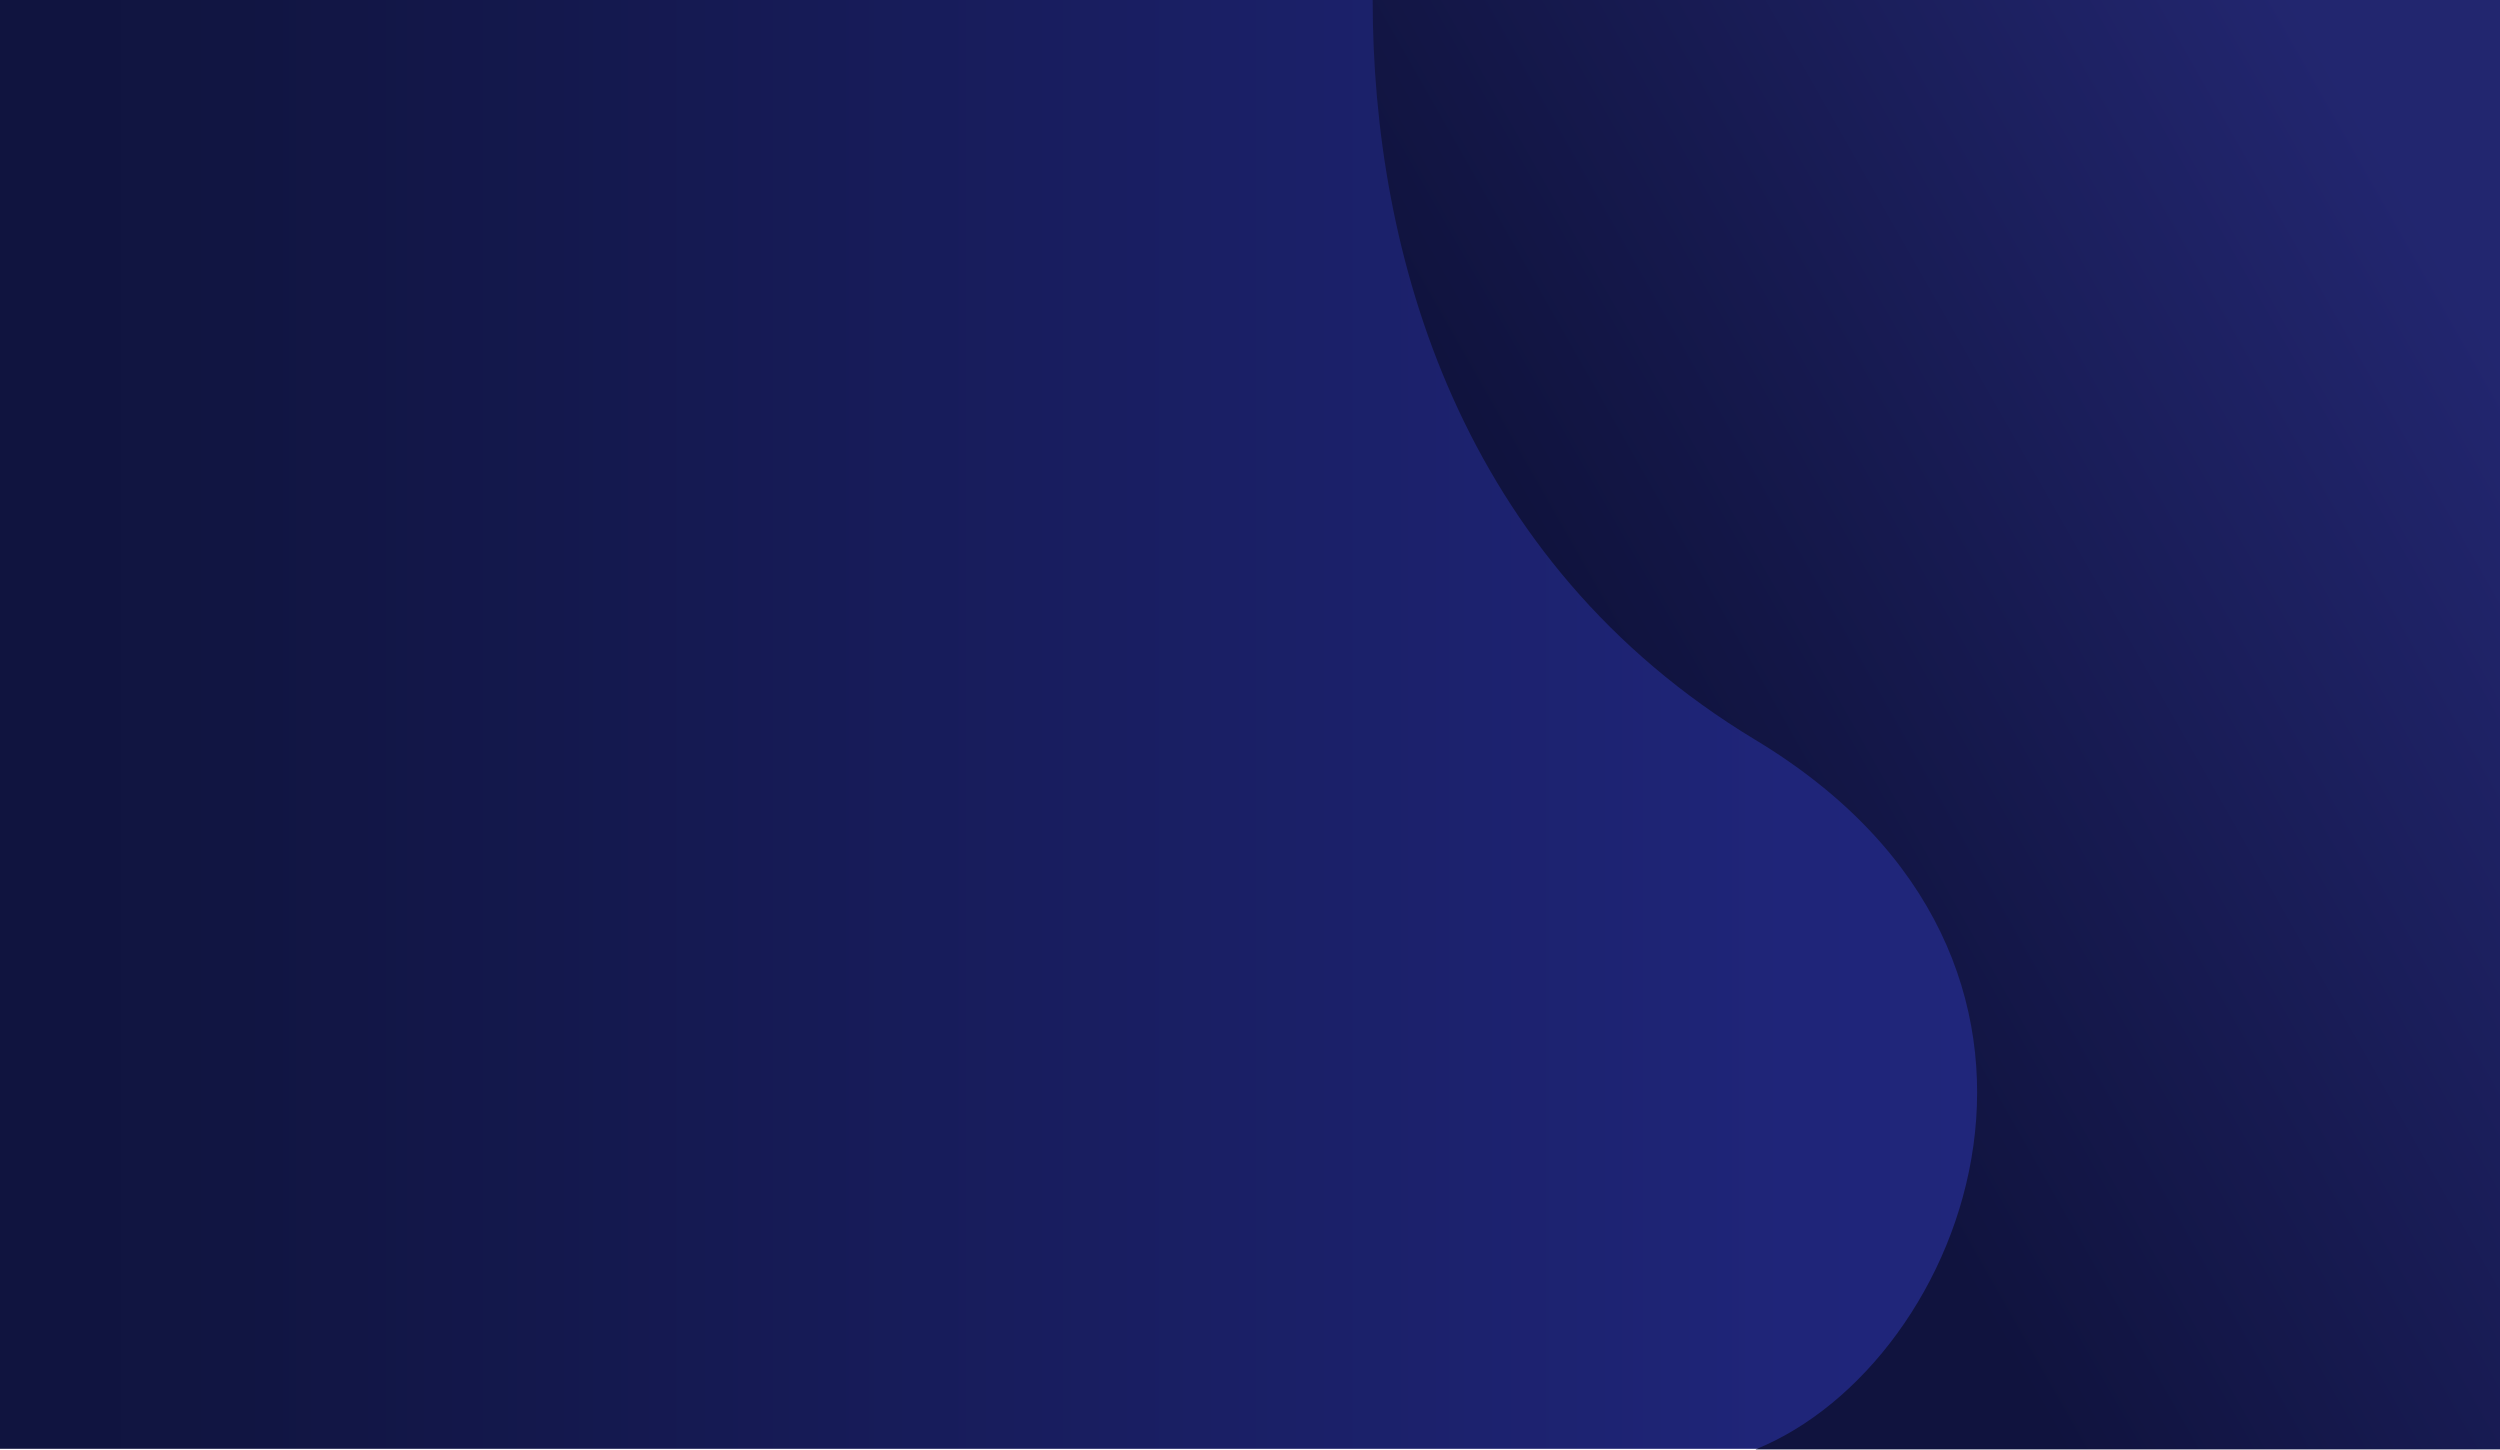
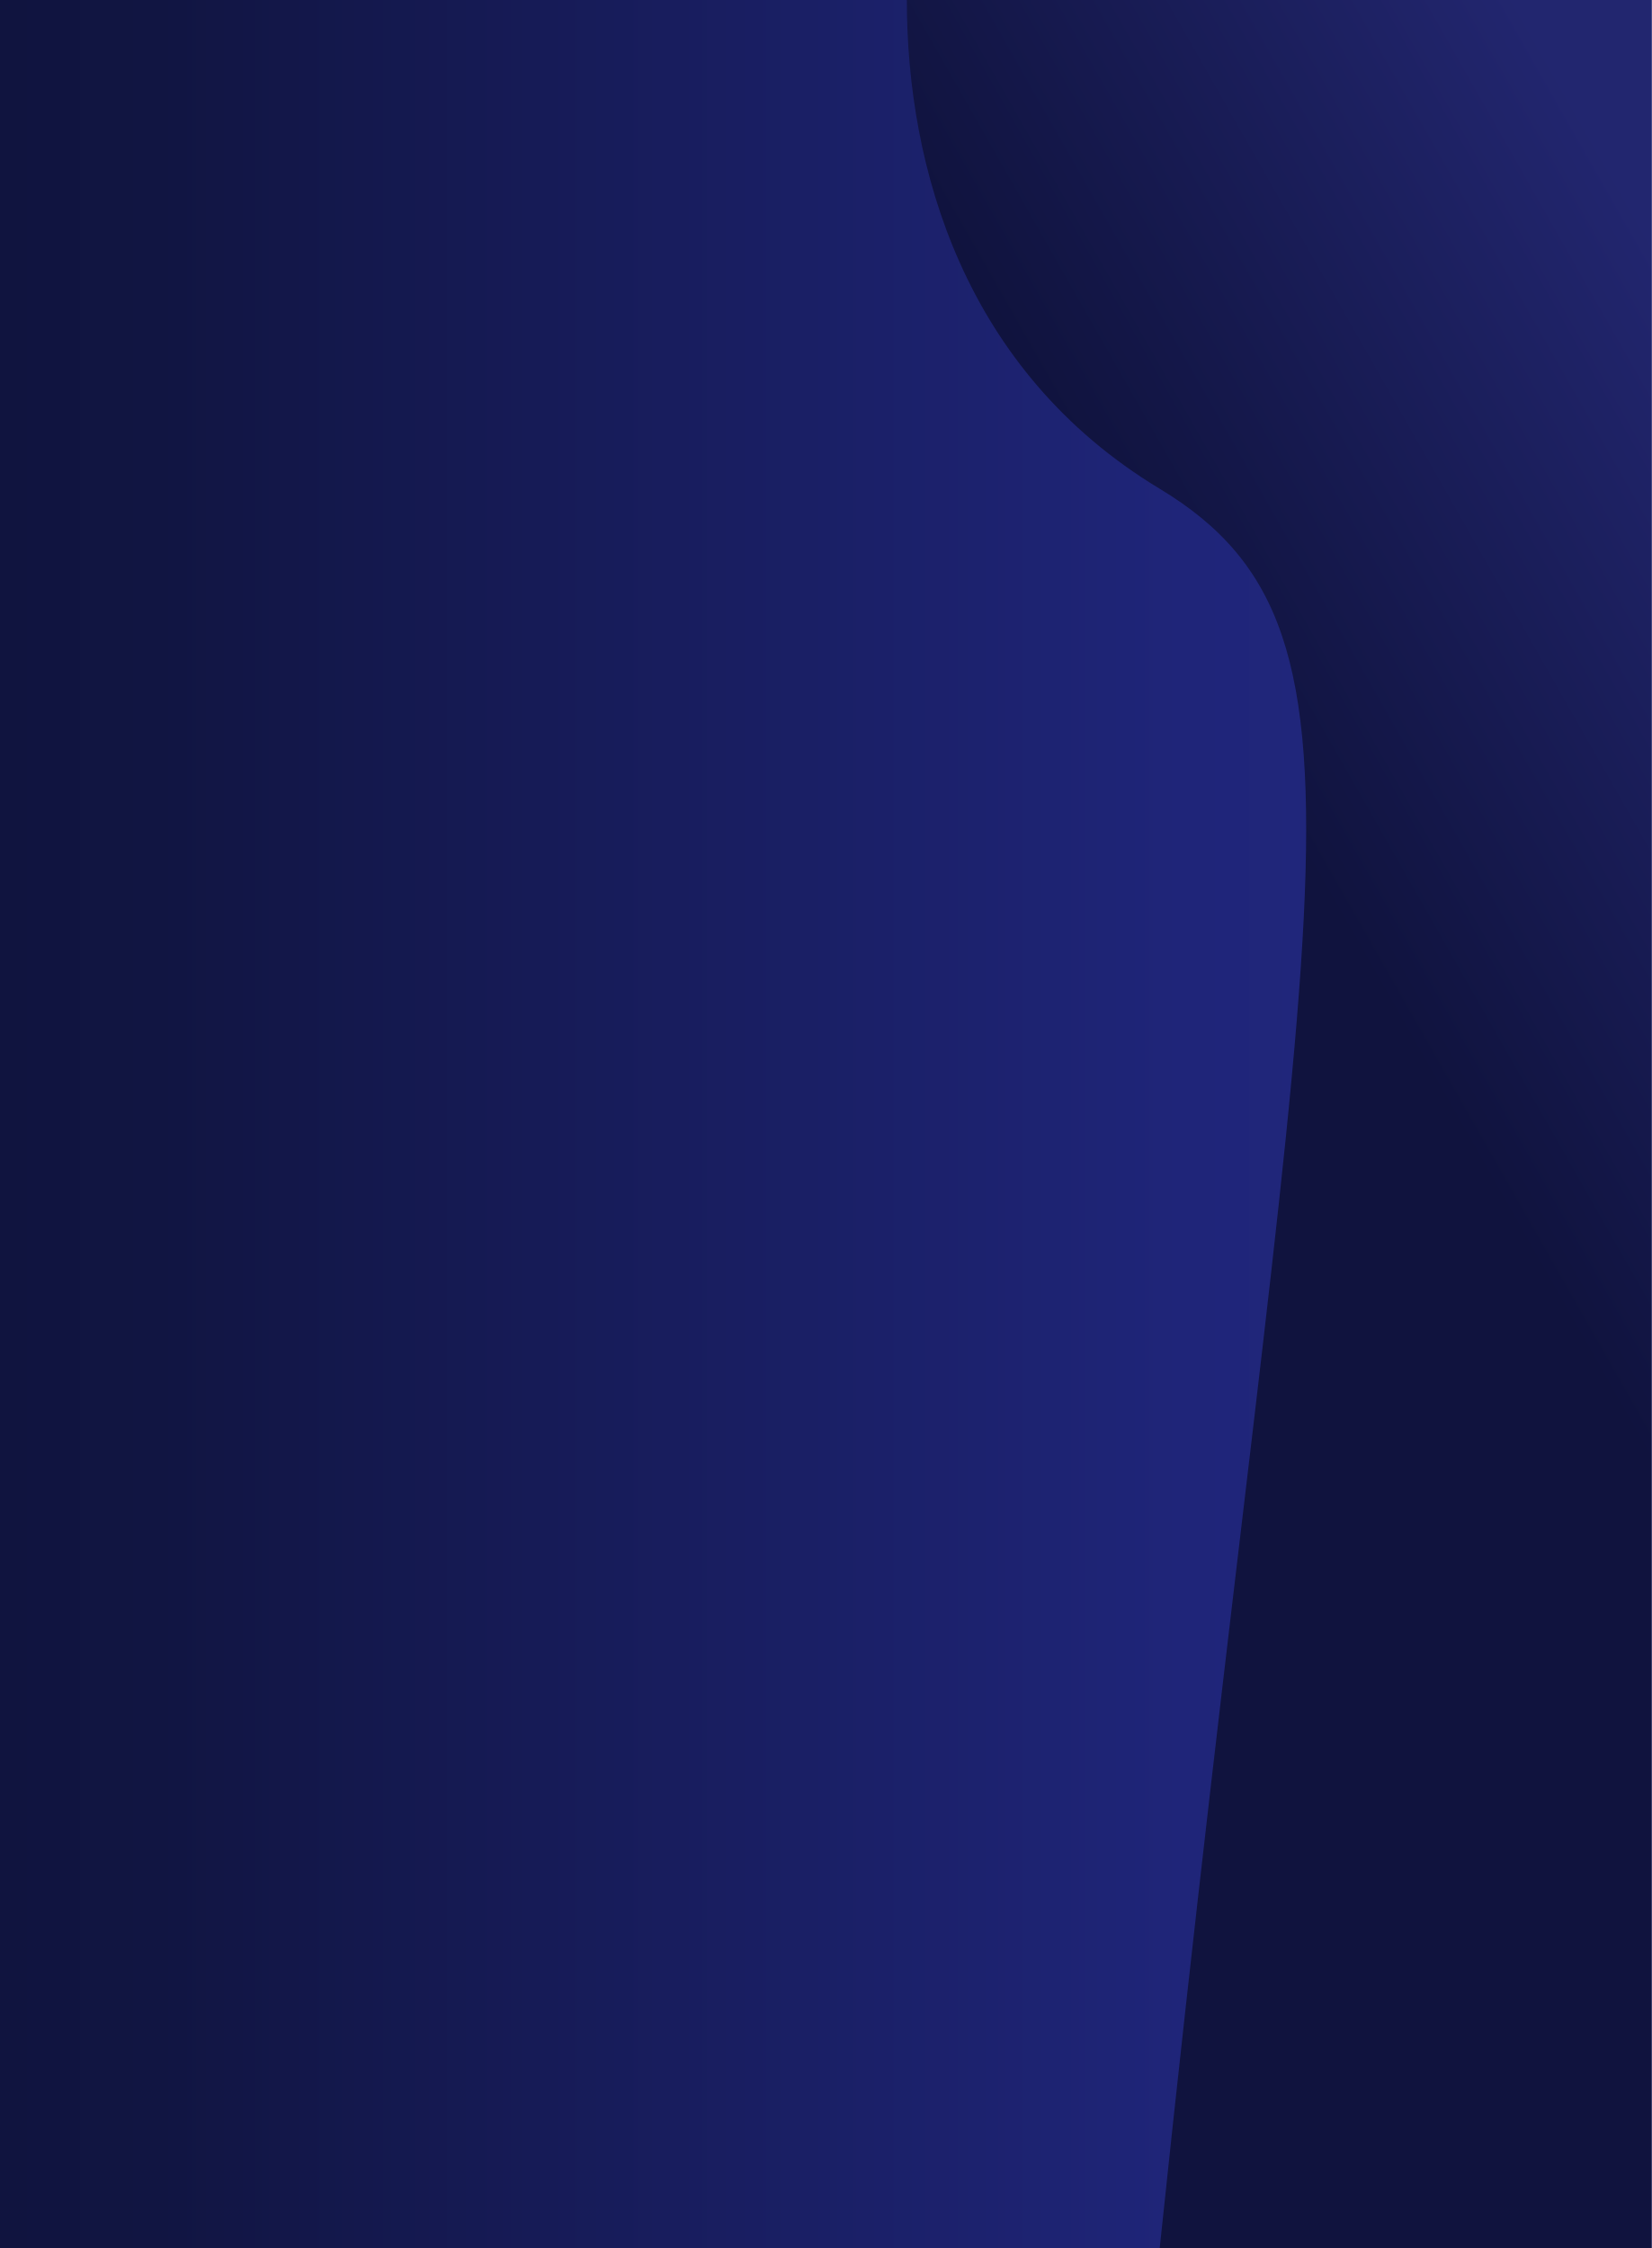
- <svg xmlns="http://www.w3.org/2000/svg" width="1661" height="963" viewBox="0 0 1661 963" fill="none">
-   <rect width="1661" height="962.59" fill="url(#paint0_linear_5_50)" />
-   <path d="M1166.3 491.595C969.344 372.805 912.001 168.091 912 0H1661V963H1166.3C1308.22 905.718 1410.62 638.954 1166.3 491.595Z" fill="url(#paint1_linear_5_50)" />
+ <svg xmlns="http://www.w3.org/2000/svg" width="1661" height="2261" viewBox="0 0 1661 2261" fill="none">
+   <rect width="1661" height="2261" fill="url(#paint0_linear_5_50)" />
+   <path d="M1166.3 491.595C969.344 372.805 912.001 168.091 912 0H1661V2261H1166.3C1308.22 905.718 1410.62 638.954 1166.3 491.595Z" fill="url(#paint1_linear_5_50)" />
  <defs>
    <linearGradient id="paint0_linear_5_50" x1="-1.23754e-05" y1="481.295" x2="1323.99" y2="481.295" gradientUnits="userSpaceOnUse">
      <stop stop-color="#10143F" />
      <stop offset="0.121" stop-color="#111542" />
      <stop offset="0.897" stop-color="#1F2579" />
      <stop offset="1" stop-color="#20267B" />
    </linearGradient>
    <linearGradient id="paint1_linear_5_50" x1="1121.11" y1="528.687" x2="1653.92" y2="225.547" gradientUnits="userSpaceOnUse">
      <stop stop-color="#10133E" />
      <stop offset="1" stop-color="#22266F" />
    </linearGradient>
  </defs>
</svg>
